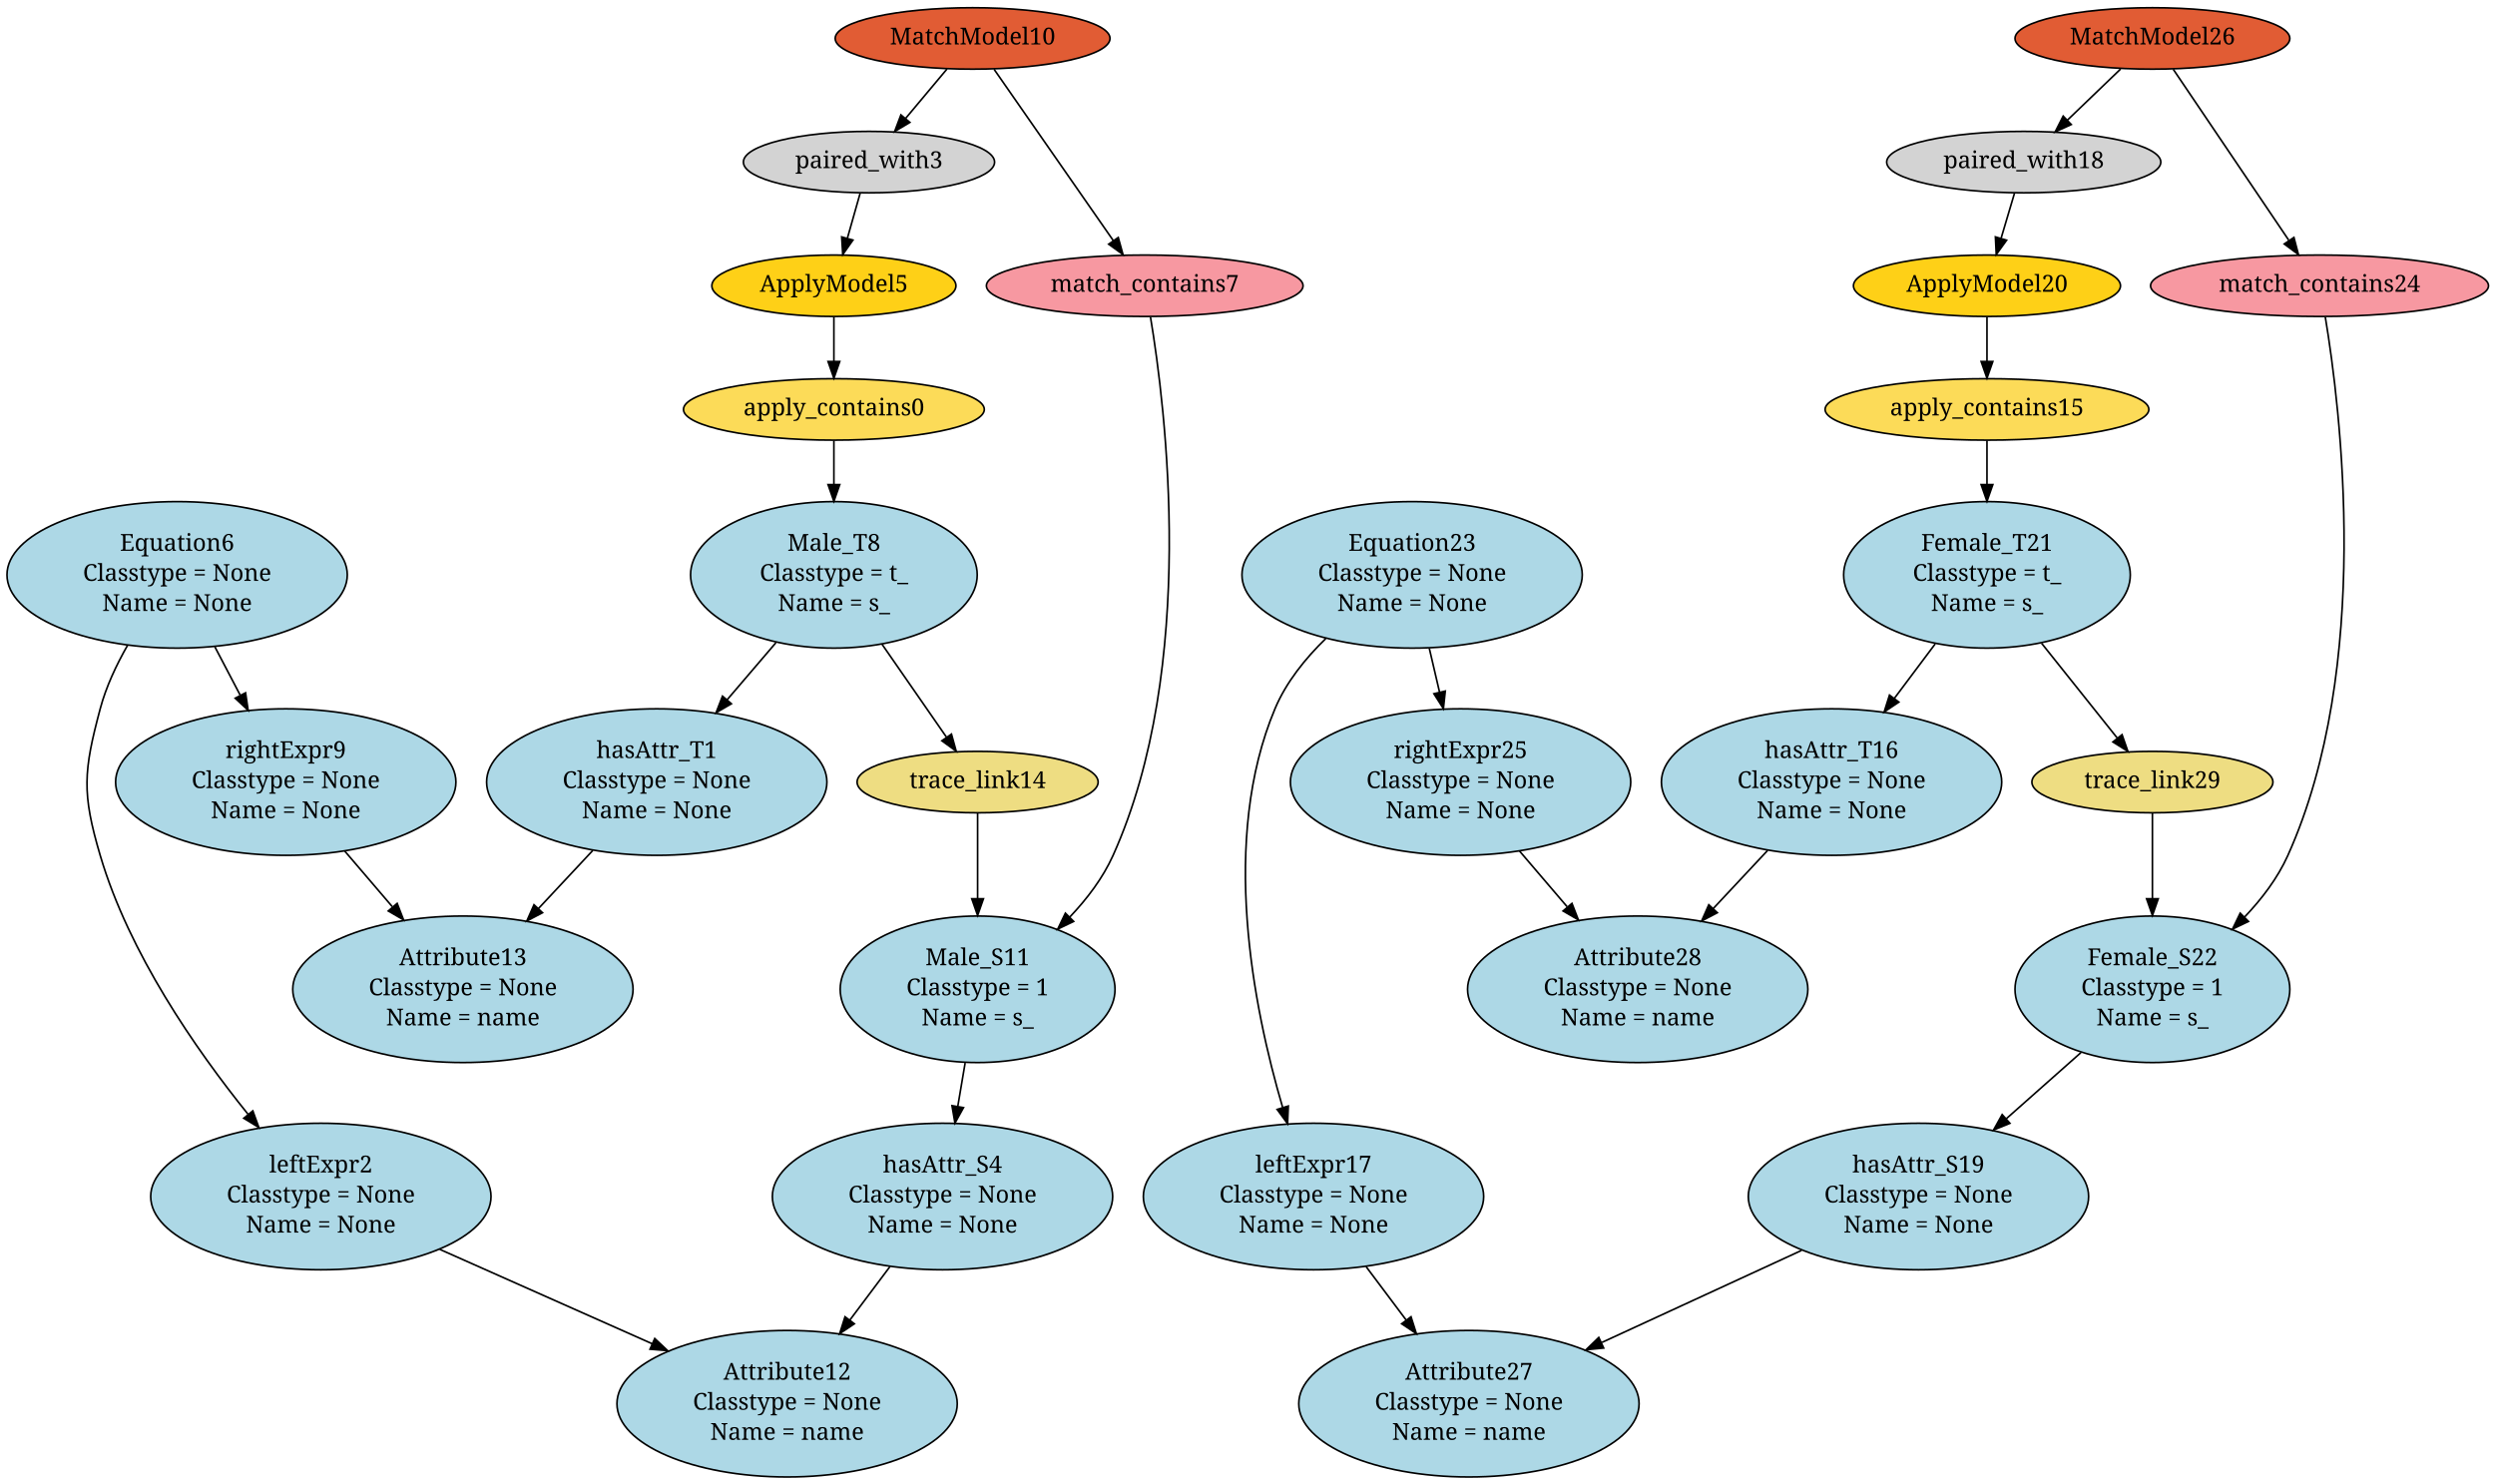
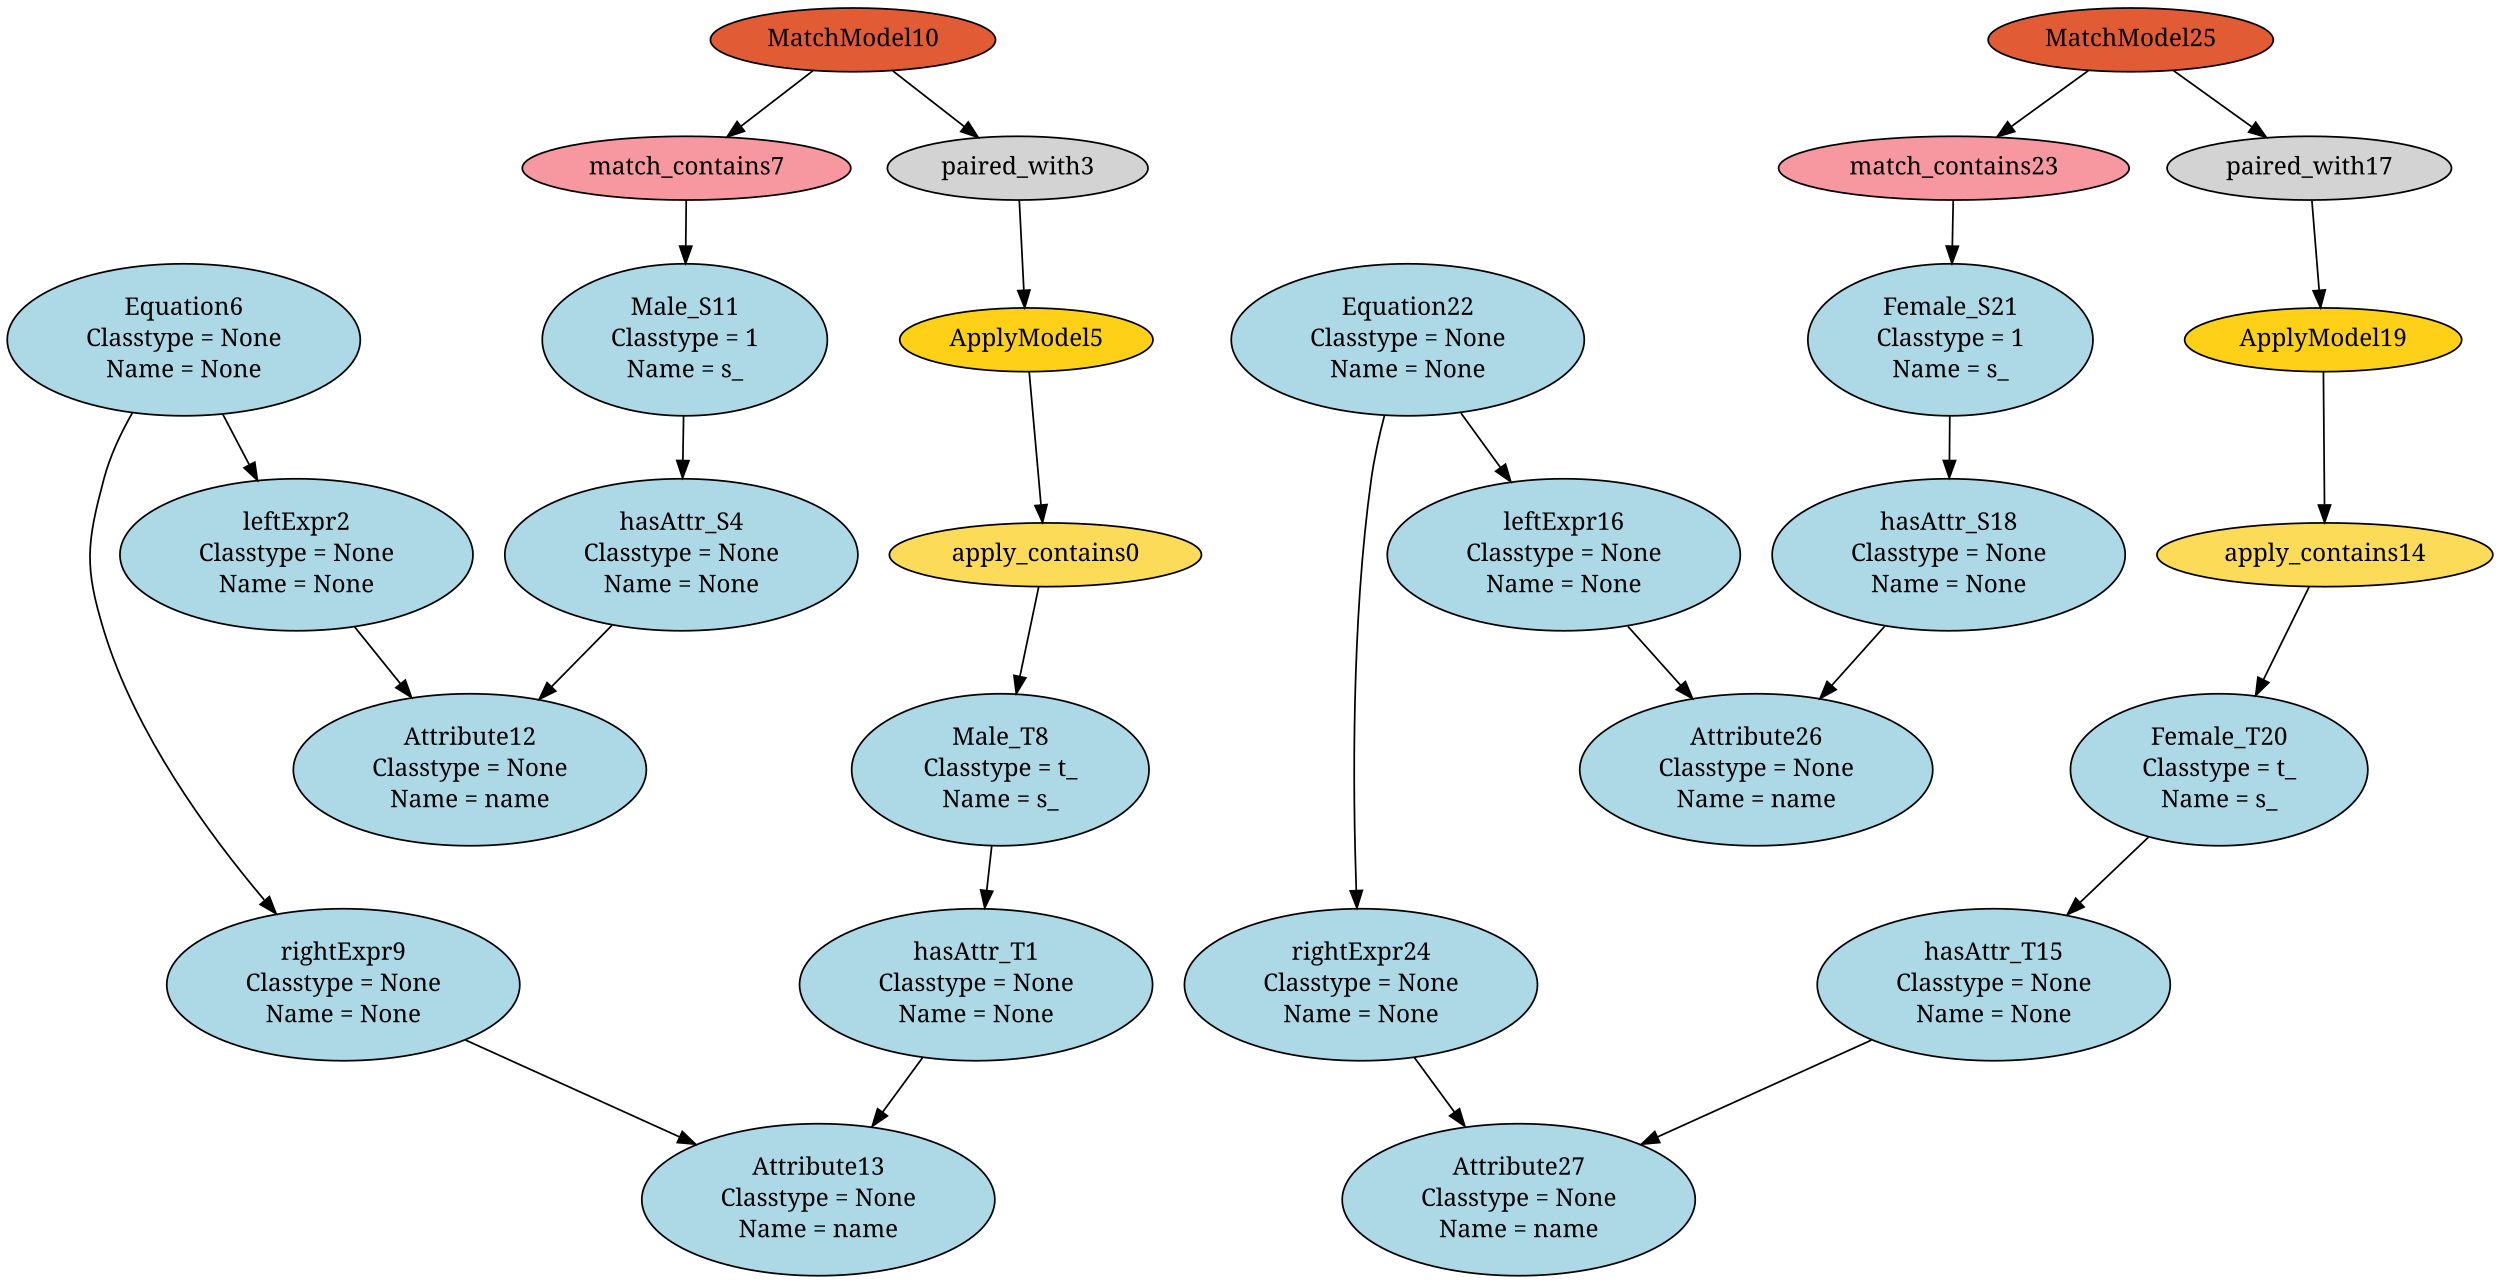
- <svg xmlns="http://www.w3.org/2000/svg" width="1493pt" height="888pt" viewBox="0.00 0.00 1493.00 888.00">
-   <g id="graph1" class="graph" transform="scale(1 1) rotate(0) translate(4 884)">
-     <polygon fill="white" stroke="white" points="-4,5 -4,-884 1490,-884 1490,5 -4,5" />
+ <svg xmlns="http://www.w3.org/2000/svg" width="1442pt" height="740pt" viewBox="0.00 0.00 1442.00 740.00">
+   <g id="graph1" class="graph" transform="scale(1 1) rotate(0) translate(4 736)">
+     <polygon fill="white" stroke="white" points="-4,5 -4,-736 1439,-736 1439,5 -4,5" />
    <g id="node1" class="node">
-       <ellipse fill="#fcdb58" stroke="black" cx="495" cy="-639" rx="90.01" ry="18.385" />
-       <text text-anchor="middle" x="495" y="-635.4" font-family="Times Roman,serif" font-size="14.00">apply_contains0</text>
+       <ellipse fill="#fcdb58" stroke="black" cx="599" cy="-416" rx="90.01" ry="18.385" />
+       <text text-anchor="middle" x="599" y="-412.4" font-family="Times Roman,serif" font-size="14.00">apply_contains0</text>
    </g>
    <g id="node9" class="node">
-       <ellipse fill="lightblue" stroke="black" cx="495" cy="-540" rx="85.768" ry="43.841" />
-       <text text-anchor="middle" x="495" y="-554.4" font-family="Times Roman,serif" font-size="14.00">Male_T8</text>
-       <text text-anchor="middle" x="495" y="-536.4" font-family="Times Roman,serif" font-size="14.00"> Classtype = t_</text>
-       <text text-anchor="middle" x="495" y="-518.4" font-family="Times Roman,serif" font-size="14.00"> Name = s_</text>
+       <ellipse fill="lightblue" stroke="black" cx="573" cy="-292" rx="85.768" ry="43.841" />
+       <text text-anchor="middle" x="573" y="-306.4" font-family="Times Roman,serif" font-size="14.00">Male_T8</text>
+       <text text-anchor="middle" x="573" y="-288.4" font-family="Times Roman,serif" font-size="14.00"> Classtype = t_</text>
+       <text text-anchor="middle" x="573" y="-270.4" font-family="Times Roman,serif" font-size="14.00"> Name = s_</text>
    </g>
    <g id="edge4" class="edge">
-       <path fill="none" stroke="black" d="M495,-620.379C495,-612.81 495,-603.638 495,-594.236" />
-       <polygon fill="black" stroke="black" points="498.5,-594.008 495,-584.008 491.5,-594.008 498.5,-594.008" />
+       <path fill="none" stroke="black" d="M595.108,-397.436C592.226,-383.691 588.144,-364.223 584.27,-345.75" />
+       <polygon fill="black" stroke="black" points="587.688,-344.994 582.21,-335.925 580.837,-346.43 587.688,-344.994" />
    </g>
    <g id="node2" class="node">
+       <ellipse fill="lightblue" stroke="black" cx="559" cy="-168" rx="101.823" ry="43.841" />
+       <text text-anchor="middle" x="559" y="-182.4" font-family="Times Roman,serif" font-size="14.00">hasAttr_T1</text>
+       <text text-anchor="middle" x="559" y="-164.4" font-family="Times Roman,serif" font-size="14.00"> Classtype = None</text>
+       <text text-anchor="middle" x="559" y="-146.4" font-family="Times Roman,serif" font-size="14.00"> Name = None</text>
+     </g>
+     <g id="node14" class="node">
+       <ellipse fill="lightblue" stroke="black" cx="468" cy="-44" rx="101.823" ry="43.841" />
+       <text text-anchor="middle" x="468" y="-58.4" font-family="Times Roman,serif" font-size="14.00">Attribute13</text>
+       <text text-anchor="middle" x="468" y="-40.4" font-family="Times Roman,serif" font-size="14.00"> Classtype = None</text>
+       <text text-anchor="middle" x="468" y="-22.4" font-family="Times Roman,serif" font-size="14.00"> Name = name</text>
+     </g>
+     <g id="edge8" class="edge">
+       <path fill="none" stroke="black" d="M528.192,-126.019C520.787,-115.929 512.8,-105.047 505.141,-94.61" />
+       <polygon fill="black" stroke="black" points="507.825,-92.351 499.086,-86.359 502.181,-96.492 507.825,-92.351" />
+     </g>
+     <g id="node3" class="node">
+       <ellipse fill="lightblue" stroke="black" cx="167" cy="-416" rx="101.823" ry="43.841" />
+       <text text-anchor="middle" x="167" y="-430.4" font-family="Times Roman,serif" font-size="14.00">leftExpr2</text>
+       <text text-anchor="middle" x="167" y="-412.4" font-family="Times Roman,serif" font-size="14.00"> Classtype = None</text>
+       <text text-anchor="middle" x="167" y="-394.4" font-family="Times Roman,serif" font-size="14.00"> Name = None</text>
+     </g>
+     <g id="node13" class="node">
+       <ellipse fill="lightblue" stroke="black" cx="267" cy="-292" rx="101.823" ry="43.841" />
+       <text text-anchor="middle" x="267" y="-306.4" font-family="Times Roman,serif" font-size="14.00">Attribute12</text>
+       <text text-anchor="middle" x="267" y="-288.4" font-family="Times Roman,serif" font-size="14.00"> Classtype = None</text>
+       <text text-anchor="middle" x="267" y="-270.4" font-family="Times Roman,serif" font-size="14.00"> Name = name</text>
+     </g>
+     <g id="edge12" class="edge">
+       <path fill="none" stroke="black" d="M200.577,-374.365C209.069,-363.834 218.273,-352.422 227.046,-341.543" />
+       <polygon fill="black" stroke="black" points="229.789,-343.718 233.342,-333.736 224.34,-339.323 229.789,-343.718" />
+     </g>
+     <g id="node4" class="node">
+       <ellipse fill="lightgray" stroke="black" cx="583" cy="-639" rx="75.159" ry="18.385" />
+       <text text-anchor="middle" x="583" y="-635.4" font-family="Times Roman,serif" font-size="14.00">paired_with3</text>
+     </g>
+     <g id="node6" class="node">
+       <ellipse fill="#fed017" stroke="black" cx="588" cy="-540" rx="73.039" ry="18.385" />
+       <text text-anchor="middle" x="588" y="-536.4" font-family="Times Roman,serif" font-size="14.00">ApplyModel5</text>
+     </g>
+     <g id="edge16" class="edge">
+       <path fill="none" stroke="black" d="M583.94,-620.379C584.674,-605.86 585.705,-585.439 586.545,-568.814" />
+       <polygon fill="black" stroke="black" points="590.055,-568.701 587.064,-558.538 583.064,-568.348 590.055,-568.701" />
+     </g>
+     <g id="node5" class="node">
      <ellipse fill="lightblue" stroke="black" cx="389" cy="-416" rx="101.823" ry="43.841" />
-       <text text-anchor="middle" x="389" y="-430.4" font-family="Times Roman,serif" font-size="14.00">hasAttr_T1</text>
+       <text text-anchor="middle" x="389" y="-430.4" font-family="Times Roman,serif" font-size="14.00">hasAttr_S4</text>
      <text text-anchor="middle" x="389" y="-412.4" font-family="Times Roman,serif" font-size="14.00"> Classtype = None</text>
      <text text-anchor="middle" x="389" y="-394.4" font-family="Times Roman,serif" font-size="14.00"> Name = None</text>
    </g>
-     <g id="node14" class="node">
-       <ellipse fill="lightblue" stroke="black" cx="273" cy="-292" rx="101.823" ry="43.841" />
-       <text text-anchor="middle" x="273" y="-306.4" font-family="Times Roman,serif" font-size="14.00">Attribute13</text>
-       <text text-anchor="middle" x="273" y="-288.4" font-family="Times Roman,serif" font-size="14.00"> Classtype = None</text>
-       <text text-anchor="middle" x="273" y="-270.4" font-family="Times Roman,serif" font-size="14.00"> Name = name</text>
-     </g>
-     <g id="edge8" class="edge">
-       <path fill="none" stroke="black" d="M350.696,-375.054C340.302,-363.943 328.951,-351.809 318.214,-340.332" />
-       <polygon fill="black" stroke="black" points="320.652,-337.815 311.264,-332.903 315.54,-342.597 320.652,-337.815" />
-     </g>
-     <g id="node3" class="node">
-       <ellipse fill="lightblue" stroke="black" cx="188" cy="-168" rx="101.823" ry="43.841" />
-       <text text-anchor="middle" x="188" y="-182.4" font-family="Times Roman,serif" font-size="14.00">leftExpr2</text>
-       <text text-anchor="middle" x="188" y="-164.4" font-family="Times Roman,serif" font-size="14.00"> Classtype = None</text>
-       <text text-anchor="middle" x="188" y="-146.4" font-family="Times Roman,serif" font-size="14.00"> Name = None</text>
-     </g>
-     <g id="node13" class="node">
-       <ellipse fill="lightblue" stroke="black" cx="467" cy="-44" rx="101.823" ry="43.841" />
-       <text text-anchor="middle" x="467" y="-58.4" font-family="Times Roman,serif" font-size="14.00">Attribute12</text>
-       <text text-anchor="middle" x="467" y="-40.4" font-family="Times Roman,serif" font-size="14.00"> Classtype = None</text>
-       <text text-anchor="middle" x="467" y="-22.4" font-family="Times Roman,serif" font-size="14.00"> Name = name</text>
-     </g>
-     <g id="edge12" class="edge">
-       <path fill="none" stroke="black" d="M259.125,-136.389C297.918,-119.147 346.083,-97.741 386.28,-79.876" />
-       <polygon fill="black" stroke="black" points="387.803,-83.029 395.52,-75.769 384.96,-76.632 387.803,-83.029" />
-     </g>
-     <g id="node4" class="node">
-       <ellipse fill="lightgray" stroke="black" cx="516" cy="-787" rx="75.159" ry="18.385" />
-       <text text-anchor="middle" x="516" y="-783.4" font-family="Times Roman,serif" font-size="14.00">paired_with3</text>
-     </g>
-     <g id="node6" class="node">
-       <ellipse fill="#fed017" stroke="black" cx="495" cy="-713" rx="73.039" ry="18.385" />
-       <text text-anchor="middle" x="495" y="-709.4" font-family="Times Roman,serif" font-size="14.00">ApplyModel5</text>
-     </g>
-     <g id="edge16" class="edge">
-       <path fill="none" stroke="black" d="M510.701,-768.327C508.388,-760.176 505.624,-750.438 503.065,-741.42" />
-       <polygon fill="black" stroke="black" points="506.395,-740.332 500.297,-731.667 499.661,-742.243 506.395,-740.332" />
-     </g>
-     <g id="node5" class="node">
-       <ellipse fill="lightblue" stroke="black" cx="560" cy="-168" rx="101.823" ry="43.841" />
-       <text text-anchor="middle" x="560" y="-182.4" font-family="Times Roman,serif" font-size="14.00">hasAttr_S4</text>
-       <text text-anchor="middle" x="560" y="-164.4" font-family="Times Roman,serif" font-size="14.00"> Classtype = None</text>
-       <text text-anchor="middle" x="560" y="-146.4" font-family="Times Roman,serif" font-size="14.00"> Name = None</text>
-     </g>
    <g id="edge20" class="edge">
-       <path fill="none" stroke="black" d="M528.514,-126.019C520.788,-115.717 512.442,-104.589 504.465,-93.953" />
-       <polygon fill="black" stroke="black" points="507.253,-91.838 498.453,-85.938 501.653,-96.037 507.253,-91.838" />
+       <path fill="none" stroke="black" d="M349.053,-375.398C337.888,-364.05 325.651,-351.613 314.114,-339.887" />
+       <polygon fill="black" stroke="black" points="316.545,-337.367 307.037,-332.693 311.556,-342.276 316.545,-337.367" />
    </g>
    <g id="edge2" class="edge">
-       <path fill="none" stroke="black" d="M495,-694.327C495,-686.264 495,-676.648 495,-667.711" />
-       <polygon fill="black" stroke="black" points="498.5,-667.667 495,-657.667 491.5,-667.667 498.5,-667.667" />
+       <path fill="none" stroke="black" d="M589.647,-521.436C591.445,-501.164 594.348,-468.442 596.443,-444.824" />
+       <polygon fill="black" stroke="black" points="599.945,-444.961 597.342,-434.691 592.972,-444.343 599.945,-444.961" />
    </g>
    <g id="node7" class="node">
      <ellipse fill="lightblue" stroke="black" cx="102" cy="-540" rx="101.823" ry="43.841" />
      <text text-anchor="middle" x="102" y="-554.4" font-family="Times Roman,serif" font-size="14.00">Equation6</text>
      <text text-anchor="middle" x="102" y="-536.4" font-family="Times Roman,serif" font-size="14.00"> Classtype = None</text>
      <text text-anchor="middle" x="102" y="-518.4" font-family="Times Roman,serif" font-size="14.00"> Name = None</text>
    </g>
    <g id="edge10" class="edge">
-       <path fill="none" stroke="black" d="M72.309,-497.796C65.618,-486.085 59.472,-473.002 56,-460 45.911,-422.213 44.923,-409.51 56,-372 73.233,-313.645 112.952,-256.286 144.347,-217.327" />
-       <polygon fill="black" stroke="black" points="147.29,-219.257 150.908,-209.299 141.87,-214.827 147.29,-219.257" />
-     </g>
-     <g id="node10" class="node">
-       <ellipse fill="lightblue" stroke="black" cx="167" cy="-416" rx="101.823" ry="43.841" />
-       <text text-anchor="middle" x="167" y="-430.4" font-family="Times Roman,serif" font-size="14.00">rightExpr9</text>
-       <text text-anchor="middle" x="167" y="-412.4" font-family="Times Roman,serif" font-size="14.00"> Classtype = None</text>
-       <text text-anchor="middle" x="167" y="-394.4" font-family="Times Roman,serif" font-size="14.00"> Name = None</text>
-     </g>
-     <g id="edge22" class="edge">
      <path fill="none" stroke="black" d="M124.551,-496.979C129.442,-487.649 134.665,-477.685 139.716,-468.05" />
      <polygon fill="black" stroke="black" points="142.946,-469.427 144.488,-458.945 136.746,-466.177 142.946,-469.427" />
    </g>
+     <g id="node10" class="node">
+       <ellipse fill="lightblue" stroke="black" cx="194" cy="-168" rx="101.823" ry="43.841" />
+       <text text-anchor="middle" x="194" y="-182.4" font-family="Times Roman,serif" font-size="14.00">rightExpr9</text>
+       <text text-anchor="middle" x="194" y="-164.4" font-family="Times Roman,serif" font-size="14.00"> Classtype = None</text>
+       <text text-anchor="middle" x="194" y="-146.4" font-family="Times Roman,serif" font-size="14.00"> Name = None</text>
+     </g>
+     <g id="edge22" class="edge">
+       <path fill="none" stroke="black" d="M72.309,-497.796C65.618,-486.085 59.472,-473.002 56,-460 45.911,-422.213 44.54,-409.394 56,-372 74.072,-313.031 115.589,-255.751 148.394,-216.976" />
+       <polygon fill="black" stroke="black" points="151.393,-218.857 155.251,-208.989 146.081,-214.297 151.393,-218.857" />
+     </g>
    <g id="node8" class="node">
-       <ellipse fill="#f798a1" stroke="black" cx="681" cy="-713" rx="94.752" ry="18.385" />
-       <text text-anchor="middle" x="681" y="-709.4" font-family="Times Roman,serif" font-size="14.00">match_contains7</text>
+       <ellipse fill="#f798a1" stroke="black" cx="392" cy="-639" rx="94.752" ry="18.385" />
+       <text text-anchor="middle" x="392" y="-635.4" font-family="Times Roman,serif" font-size="14.00">match_contains7</text>
    </g>
    <g id="node12" class="node">
-       <ellipse fill="lightblue" stroke="black" cx="581" cy="-292" rx="82.23" ry="43.841" />
-       <text text-anchor="middle" x="581" y="-306.4" font-family="Times Roman,serif" font-size="14.00">Male_S11</text>
-       <text text-anchor="middle" x="581" y="-288.4" font-family="Times Roman,serif" font-size="14.00"> Classtype = 1</text>
-       <text text-anchor="middle" x="581" y="-270.4" font-family="Times Roman,serif" font-size="14.00"> Name = s_</text>
+       <ellipse fill="lightblue" stroke="black" cx="391" cy="-540" rx="82.23" ry="43.841" />
+       <text text-anchor="middle" x="391" y="-554.4" font-family="Times Roman,serif" font-size="14.00">Male_S11</text>
+       <text text-anchor="middle" x="391" y="-536.4" font-family="Times Roman,serif" font-size="14.00"> Classtype = 1</text>
+       <text text-anchor="middle" x="391" y="-518.4" font-family="Times Roman,serif" font-size="14.00"> Name = s_</text>
    </g>
    <g id="edge26" class="edge">
-       <path fill="none" stroke="black" d="M684.465,-694.162C693.369,-640.764 712.942,-484.968 662,-372 655.927,-358.532 646.494,-346.108 636.182,-335.267" />
-       <polygon fill="black" stroke="black" points="638.479,-332.615 628.932,-328.021 633.531,-337.566 638.479,-332.615" />
+       <path fill="none" stroke="black" d="M391.812,-620.379C391.735,-612.81 391.643,-603.638 391.548,-594.236" />
+       <polygon fill="black" stroke="black" points="395.045,-593.972 391.445,-584.008 388.046,-594.043 395.045,-593.972" />
    </g>
    <g id="edge6" class="edge">
-       <path fill="none" stroke="black" d="M460.292,-499.398C450.971,-488.494 440.789,-476.584 431.114,-465.265" />
-       <polygon fill="black" stroke="black" points="433.671,-462.87 424.513,-457.543 428.35,-467.419 433.671,-462.87" />
+       <path fill="none" stroke="black" d="M568.025,-247.933C567.097,-239.718 566.118,-231.043 565.16,-222.557" />
+       <polygon fill="black" stroke="black" points="568.606,-221.887 564.006,-212.343 561.651,-222.672 568.606,-221.887" />
+     </g>
+     <g id="edge28" class="edge">
+       <path fill="none" stroke="black" d="M264.562,-136.067C302.288,-118.994 348.883,-97.907 387.957,-80.224" />
+       <polygon fill="black" stroke="black" points="389.534,-83.352 397.202,-76.04 386.648,-76.975 389.534,-83.352" />
+     </g>
+     <g id="node11" class="node">
+       <ellipse fill="#e15c34" stroke="black" cx="488" cy="-713" rx="82.23" ry="18.385" />
+       <text text-anchor="middle" x="488" y="-709.4" font-family="Times Roman,serif" font-size="14.00">MatchModel10</text>
+     </g>
+     <g id="edge14" class="edge">
+       <path fill="none" stroke="black" d="M510.997,-695.087C523.366,-685.452 538.788,-673.439 552.182,-663.005" />
+       <polygon fill="black" stroke="black" points="554.477,-665.655 560.215,-656.748 550.175,-660.132 554.477,-665.655" />
+     </g>
+     <g id="edge24" class="edge">
+       <path fill="none" stroke="black" d="M464.761,-695.087C452.354,-685.523 436.907,-673.615 423.441,-663.236" />
+       <polygon fill="black" stroke="black" points="425.415,-660.338 415.358,-657.005 421.141,-665.882 425.415,-660.338" />
+     </g>
+     <g id="edge18" class="edge">
+       <path fill="none" stroke="black" d="M390.289,-495.933C390.157,-487.718 390.017,-479.043 389.88,-470.557" />
+       <polygon fill="black" stroke="black" points="393.376,-470.285 389.715,-460.343 386.377,-470.398 393.376,-470.285" />
    </g>
    <g id="node15" class="node">
-       <ellipse fill="#eedd82" stroke="black" cx="581" cy="-416" rx="72.125" ry="18.385" />
-       <text text-anchor="middle" x="581" y="-412.4" font-family="Times Roman,serif" font-size="14.00">trace_link14</text>
+       <ellipse fill="#fcdb58" stroke="black" cx="1337" cy="-416" rx="96.874" ry="18.385" />
+       <text text-anchor="middle" x="1337" y="-412.4" font-family="Times Roman,serif" font-size="14.00">apply_contains14</text>
+     </g>
+     <g id="node21" class="node">
+       <ellipse fill="lightblue" stroke="black" cx="1276" cy="-292" rx="85.768" ry="43.841" />
+       <text text-anchor="middle" x="1276" y="-306.4" font-family="Times Roman,serif" font-size="14.00">Female_T20</text>
+       <text text-anchor="middle" x="1276" y="-288.4" font-family="Times Roman,serif" font-size="14.00"> Classtype = t_</text>
+       <text text-anchor="middle" x="1276" y="-270.4" font-family="Times Roman,serif" font-size="14.00"> Name = s_</text>
    </g>
    <g id="edge32" class="edge">
-       <path fill="none" stroke="black" d="M523.876,-498.365C536.557,-480.081 551.082,-459.138 562.311,-442.946" />
-       <polygon fill="black" stroke="black" points="565.356,-444.698 568.179,-434.487 559.604,-440.709 565.356,-444.698" />
-     </g>
-     <g id="edge28" class="edge">
-       <path fill="none" stroke="black" d="M202.296,-374.71C211.407,-364.052 221.307,-352.471 230.734,-341.444" />
-       <polygon fill="black" stroke="black" points="233.659,-343.408 237.496,-333.533 228.338,-338.86 233.659,-343.408" />
-     </g>
-     <g id="node11" class="node">
-       <ellipse fill="#e15c34" stroke="black" cx="578" cy="-861" rx="82.23" ry="18.385" />
-       <text text-anchor="middle" x="578" y="-857.4" font-family="Times Roman,serif" font-size="14.00">MatchModel10</text>
-     </g>
-     <g id="edge14" class="edge">
-       <path fill="none" stroke="black" d="M562.674,-842.708C555.222,-833.814 546.13,-822.962 537.957,-813.207" />
-       <polygon fill="black" stroke="black" points="540.469,-810.756 531.364,-805.338 535.104,-815.251 540.469,-810.756" />
-     </g>
-     <g id="edge24" class="edge">
-       <path fill="none" stroke="black" d="M590.837,-842.555C608.801,-816.742 641.556,-769.677 662.251,-739.94" />
-       <polygon fill="black" stroke="black" points="665.162,-741.885 668.001,-731.678 659.416,-737.886 665.162,-741.885" />
-     </g>
-     <g id="edge18" class="edge">
-       <path fill="none" stroke="black" d="M573.537,-247.933C572.114,-239.527 570.609,-230.641 569.14,-221.967" />
-       <polygon fill="black" stroke="black" points="572.56,-221.2 567.439,-211.925 565.658,-222.369 572.56,-221.2" />
+       <path fill="none" stroke="black" d="M1327.87,-397.436C1320.9,-383.269 1310.94,-363.022 1301.61,-344.05" />
+       <polygon fill="black" stroke="black" points="1304.64,-342.3 1297.09,-334.872 1298.36,-345.39 1304.64,-342.3" />
+     </g>
+     <g id="node16" class="node">
+       <ellipse fill="lightblue" stroke="black" cx="1146" cy="-168" rx="101.823" ry="43.841" />
+       <text text-anchor="middle" x="1146" y="-182.4" font-family="Times Roman,serif" font-size="14.00">hasAttr_T15</text>
+       <text text-anchor="middle" x="1146" y="-164.4" font-family="Times Roman,serif" font-size="14.00"> Classtype = None</text>
+       <text text-anchor="middle" x="1146" y="-146.4" font-family="Times Roman,serif" font-size="14.00"> Name = None</text>
+     </g>
+     <g id="node28" class="node">
+       <ellipse fill="lightblue" stroke="black" cx="872" cy="-44" rx="101.823" ry="43.841" />
+       <text text-anchor="middle" x="872" y="-58.4" font-family="Times Roman,serif" font-size="14.00">Attribute27</text>
+       <text text-anchor="middle" x="872" y="-40.4" font-family="Times Roman,serif" font-size="14.00"> Classtype = None</text>
+       <text text-anchor="middle" x="872" y="-22.4" font-family="Times Roman,serif" font-size="14.00"> Name = name</text>
+     </g>
+     <g id="edge36" class="edge">
+       <path fill="none" stroke="black" d="M1075.44,-136.067C1037.71,-118.994 991.117,-97.907 952.043,-80.224" />
+       <polygon fill="black" stroke="black" points="953.352,-76.975 942.798,-76.04 950.466,-83.352 953.352,-76.975" />
+     </g>
+     <g id="node17" class="node">
+       <ellipse fill="lightblue" stroke="black" cx="898" cy="-416" rx="101.823" ry="43.841" />
+       <text text-anchor="middle" x="898" y="-430.4" font-family="Times Roman,serif" font-size="14.00">leftExpr16</text>
+       <text text-anchor="middle" x="898" y="-412.4" font-family="Times Roman,serif" font-size="14.00"> Classtype = None</text>
+       <text text-anchor="middle" x="898" y="-394.4" font-family="Times Roman,serif" font-size="14.00"> Name = None</text>
+     </g>
+     <g id="node27" class="node">
+       <ellipse fill="lightblue" stroke="black" cx="1009" cy="-292" rx="101.823" ry="43.841" />
+       <text text-anchor="middle" x="1009" y="-306.4" font-family="Times Roman,serif" font-size="14.00">Attribute26</text>
+       <text text-anchor="middle" x="1009" y="-288.4" font-family="Times Roman,serif" font-size="14.00"> Classtype = None</text>
+       <text text-anchor="middle" x="1009" y="-270.4" font-family="Times Roman,serif" font-size="14.00"> Name = name</text>
+     </g>
+     <g id="edge40" class="edge">
+       <path fill="none" stroke="black" d="M934.961,-374.71C944.697,-363.834 955.293,-351.997 965.345,-340.768" />
+       <polygon fill="black" stroke="black" points="968.138,-342.895 972.2,-333.11 962.922,-338.226 968.138,-342.895" />
+     </g>
+     <g id="node18" class="node">
+       <ellipse fill="lightgray" stroke="black" cx="1328" cy="-639" rx="82.024" ry="18.385" />
+       <text text-anchor="middle" x="1328" y="-635.4" font-family="Times Roman,serif" font-size="14.00">paired_with17</text>
+     </g>
+     <g id="node20" class="node">
+       <ellipse fill="#fed017" stroke="black" cx="1336" cy="-540" rx="79.903" ry="18.385" />
+       <text text-anchor="middle" x="1336" y="-536.4" font-family="Times Roman,serif" font-size="14.00">ApplyModel19</text>
+     </g>
+     <g id="edge44" class="edge">
+       <path fill="none" stroke="black" d="M1329.5,-620.379C1330.68,-605.86 1332.33,-585.439 1333.67,-568.814" />
+       <polygon fill="black" stroke="black" points="1337.19,-568.787 1334.5,-558.538 1330.21,-568.223 1337.19,-568.787" />
+     </g>
+     <g id="node19" class="node">
+       <ellipse fill="lightblue" stroke="black" cx="1120" cy="-416" rx="101.823" ry="43.841" />
+       <text text-anchor="middle" x="1120" y="-430.4" font-family="Times Roman,serif" font-size="14.00">hasAttr_S18</text>
+       <text text-anchor="middle" x="1120" y="-412.4" font-family="Times Roman,serif" font-size="14.00"> Classtype = None</text>
+       <text text-anchor="middle" x="1120" y="-394.4" font-family="Times Roman,serif" font-size="14.00"> Name = None</text>
+     </g>
+     <g id="edge48" class="edge">
+       <path fill="none" stroke="black" d="M1083.04,-374.71C1073.3,-363.834 1062.71,-351.997 1052.65,-340.768" />
+       <polygon fill="black" stroke="black" points="1055.08,-338.226 1045.8,-333.11 1049.86,-342.895 1055.08,-338.226" />
    </g>
    <g id="edge30" class="edge">
-       <path fill="none" stroke="black" d="M581,-397.436C581,-383.812 581,-364.564 581,-346.235" />
-       <polygon fill="black" stroke="black" points="584.5,-346.189 581,-336.189 577.5,-346.189 584.5,-346.189" />
-     </g>
-     <g id="node16" class="node">
-       <ellipse fill="#fcdb58" stroke="black" cx="1185" cy="-639" rx="96.874" ry="18.385" />
-       <text text-anchor="middle" x="1185" y="-635.4" font-family="Times Roman,serif" font-size="14.00">apply_contains15</text>
+       <path fill="none" stroke="black" d="M1336.15,-521.436C1336.31,-501.164 1336.58,-468.442 1336.77,-444.824" />
+       <polygon fill="black" stroke="black" points="1340.27,-444.719 1336.85,-434.691 1333.27,-444.662 1340.27,-444.719" />
+     </g>
+     <g id="edge34" class="edge">
+       <path fill="none" stroke="black" d="M1235.22,-253.106C1222.77,-241.231 1208.94,-228.037 1195.96,-215.651" />
+       <polygon fill="black" stroke="black" points="1198.08,-212.838 1188.43,-208.468 1193.25,-217.903 1198.08,-212.838" />
    </g>
    <g id="node22" class="node">
-       <ellipse fill="lightblue" stroke="black" cx="1185" cy="-540" rx="85.768" ry="43.841" />
-       <text text-anchor="middle" x="1185" y="-554.4" font-family="Times Roman,serif" font-size="14.00">Female_T21</text>
-       <text text-anchor="middle" x="1185" y="-536.4" font-family="Times Roman,serif" font-size="14.00"> Classtype = t_</text>
-       <text text-anchor="middle" x="1185" y="-518.4" font-family="Times Roman,serif" font-size="14.00"> Name = s_</text>
-     </g>
-     <g id="edge36" class="edge">
-       <path fill="none" stroke="black" d="M1185,-620.379C1185,-612.81 1185,-603.638 1185,-594.236" />
-       <polygon fill="black" stroke="black" points="1188.5,-594.008 1185,-584.008 1181.5,-594.008 1188.5,-594.008" />
-     </g>
-     <g id="node17" class="node">
-       <ellipse fill="lightblue" stroke="black" cx="1092" cy="-416" rx="101.823" ry="43.841" />
-       <text text-anchor="middle" x="1092" y="-430.4" font-family="Times Roman,serif" font-size="14.00">hasAttr_T16</text>
-       <text text-anchor="middle" x="1092" y="-412.4" font-family="Times Roman,serif" font-size="14.00"> Classtype = None</text>
-       <text text-anchor="middle" x="1092" y="-394.4" font-family="Times Roman,serif" font-size="14.00"> Name = None</text>
-     </g>
-     <g id="node29" class="node">
-       <ellipse fill="lightblue" stroke="black" cx="976" cy="-292" rx="101.823" ry="43.841" />
-       <text text-anchor="middle" x="976" y="-306.4" font-family="Times Roman,serif" font-size="14.00">Attribute28</text>
-       <text text-anchor="middle" x="976" y="-288.4" font-family="Times Roman,serif" font-size="14.00"> Classtype = None</text>
-       <text text-anchor="middle" x="976" y="-270.4" font-family="Times Roman,serif" font-size="14.00"> Name = name</text>
-     </g>
-     <g id="edge40" class="edge">
-       <path fill="none" stroke="black" d="M1053.7,-375.054C1043.3,-363.943 1031.95,-351.809 1021.21,-340.332" />
-       <polygon fill="black" stroke="black" points="1023.65,-337.815 1014.26,-332.903 1018.54,-342.597 1023.65,-337.815" />
-     </g>
-     <g id="node18" class="node">
-       <ellipse fill="lightblue" stroke="black" cx="782" cy="-168" rx="101.823" ry="43.841" />
-       <text text-anchor="middle" x="782" y="-182.4" font-family="Times Roman,serif" font-size="14.00">leftExpr17</text>
-       <text text-anchor="middle" x="782" y="-164.4" font-family="Times Roman,serif" font-size="14.00"> Classtype = None</text>
-       <text text-anchor="middle" x="782" y="-146.4" font-family="Times Roman,serif" font-size="14.00"> Name = None</text>
-     </g>
-     <g id="node28" class="node">
-       <ellipse fill="lightblue" stroke="black" cx="875" cy="-44" rx="101.823" ry="43.841" />
-       <text text-anchor="middle" x="875" y="-58.4" font-family="Times Roman,serif" font-size="14.00">Attribute27</text>
-       <text text-anchor="middle" x="875" y="-40.4" font-family="Times Roman,serif" font-size="14.00"> Classtype = None</text>
-       <text text-anchor="middle" x="875" y="-22.4" font-family="Times Roman,serif" font-size="14.00"> Name = name</text>
-     </g>
-     <g id="edge44" class="edge">
-       <path fill="none" stroke="black" d="M813.486,-126.019C821.212,-115.717 829.558,-104.589 837.535,-93.953" />
-       <polygon fill="black" stroke="black" points="840.347,-96.037 843.547,-85.938 834.747,-91.838 840.347,-96.037" />
-     </g>
-     <g id="node19" class="node">
-       <ellipse fill="lightgray" stroke="black" cx="1207" cy="-787" rx="82.024" ry="18.385" />
-       <text text-anchor="middle" x="1207" y="-783.4" font-family="Times Roman,serif" font-size="14.00">paired_with18</text>
-     </g>
-     <g id="node21" class="node">
-       <ellipse fill="#fed017" stroke="black" cx="1185" cy="-713" rx="79.903" ry="18.385" />
-       <text text-anchor="middle" x="1185" y="-709.4" font-family="Times Roman,serif" font-size="14.00">ApplyModel20</text>
-     </g>
-     <g id="edge48" class="edge">
-       <path fill="none" stroke="black" d="M1201.45,-768.327C1199.03,-760.176 1196.13,-750.438 1193.45,-741.42" />
-       <polygon fill="black" stroke="black" points="1196.75,-740.255 1190.55,-731.667 1190.04,-742.25 1196.75,-740.255" />
-     </g>
-     <g id="node20" class="node">
-       <ellipse fill="lightblue" stroke="black" cx="1144" cy="-168" rx="101.823" ry="43.841" />
-       <text text-anchor="middle" x="1144" y="-182.4" font-family="Times Roman,serif" font-size="14.00">hasAttr_S19</text>
-       <text text-anchor="middle" x="1144" y="-164.4" font-family="Times Roman,serif" font-size="14.00"> Classtype = None</text>
-       <text text-anchor="middle" x="1144" y="-146.4" font-family="Times Roman,serif" font-size="14.00"> Name = None</text>
+       <ellipse fill="lightblue" stroke="black" cx="1121" cy="-540" rx="82.23" ry="43.841" />
+       <text text-anchor="middle" x="1121" y="-554.4" font-family="Times Roman,serif" font-size="14.00">Female_S21</text>
+       <text text-anchor="middle" x="1121" y="-536.4" font-family="Times Roman,serif" font-size="14.00"> Classtype = 1</text>
+       <text text-anchor="middle" x="1121" y="-518.4" font-family="Times Roman,serif" font-size="14.00"> Name = s_</text>
+     </g>
+     <g id="edge46" class="edge">
+       <path fill="none" stroke="black" d="M1120.64,-495.933C1120.58,-487.718 1120.51,-479.043 1120.44,-470.557" />
+       <polygon fill="black" stroke="black" points="1123.94,-470.314 1120.36,-460.343 1116.94,-470.371 1123.94,-470.314" />
+     </g>
+     <g id="node23" class="node">
+       <ellipse fill="lightblue" stroke="black" cx="808" cy="-540" rx="101.823" ry="43.841" />
+       <text text-anchor="middle" x="808" y="-554.4" font-family="Times Roman,serif" font-size="14.00">Equation22</text>
+       <text text-anchor="middle" x="808" y="-536.4" font-family="Times Roman,serif" font-size="14.00"> Classtype = None</text>
+       <text text-anchor="middle" x="808" y="-518.4" font-family="Times Roman,serif" font-size="14.00"> Name = None</text>
+     </g>
+     <g id="edge38" class="edge">
+       <path fill="none" stroke="black" d="M838.721,-497.673C846.034,-487.597 853.908,-476.749 861.454,-466.353" />
+       <polygon fill="black" stroke="black" points="864.376,-468.285 867.417,-458.136 858.711,-464.173 864.376,-468.285" />
+     </g>
+     <g id="node25" class="node">
+       <ellipse fill="lightblue" stroke="black" cx="781" cy="-168" rx="101.823" ry="43.841" />
+       <text text-anchor="middle" x="781" y="-182.4" font-family="Times Roman,serif" font-size="14.00">rightExpr24</text>
+       <text text-anchor="middle" x="781" y="-164.4" font-family="Times Roman,serif" font-size="14.00"> Classtype = None</text>
+       <text text-anchor="middle" x="781" y="-146.4" font-family="Times Roman,serif" font-size="14.00"> Name = None</text>
    </g>
    <g id="edge52" class="edge">
-       <path fill="none" stroke="black" d="M1074.03,-135.744C1037.43,-118.875 992.484,-98.156 954.569,-80.679" />
-       <polygon fill="black" stroke="black" points="955.638,-77.317 945.091,-76.309 952.707,-83.674 955.638,-77.317" />
-     </g>
-     <g id="edge34" class="edge">
-       <path fill="none" stroke="black" d="M1185,-694.327C1185,-686.264 1185,-676.648 1185,-667.711" />
-       <polygon fill="black" stroke="black" points="1188.5,-667.667 1185,-657.667 1181.5,-667.667 1188.5,-667.667" />
-     </g>
-     <g id="edge38" class="edge">
-       <path fill="none" stroke="black" d="M1154.03,-498.71C1146.2,-488.267 1137.7,-476.94 1129.59,-466.114" />
-       <polygon fill="black" stroke="black" points="1132.27,-463.856 1123.47,-457.956 1126.67,-468.056 1132.27,-463.856" />
-     </g>
-     <g id="node30" class="node">
-       <ellipse fill="#eedd82" stroke="black" cx="1284" cy="-416" rx="72.125" ry="18.385" />
-       <text text-anchor="middle" x="1284" y="-412.4" font-family="Times Roman,serif" font-size="14.00">trace_link29</text>
-     </g>
-     <g id="edge64" class="edge">
-       <path fill="none" stroke="black" d="M1217.69,-499.054C1232.56,-480.432 1249.72,-458.934 1262.86,-442.476" />
-       <polygon fill="black" stroke="black" points="1265.83,-444.369 1269.33,-434.371 1260.36,-440.002 1265.83,-444.369" />
-     </g>
-     <g id="node23" class="node">
-       <ellipse fill="lightblue" stroke="black" cx="1284" cy="-292" rx="82.23" ry="43.841" />
-       <text text-anchor="middle" x="1284" y="-306.4" font-family="Times Roman,serif" font-size="14.00">Female_S22</text>
-       <text text-anchor="middle" x="1284" y="-288.4" font-family="Times Roman,serif" font-size="14.00"> Classtype = 1</text>
-       <text text-anchor="middle" x="1284" y="-270.4" font-family="Times Roman,serif" font-size="14.00"> Name = s_</text>
+       <path fill="none" stroke="black" d="M794.556,-496.366C791.501,-484.666 788.667,-471.946 787,-460 775.532,-377.806 776.276,-281.353 778.303,-222.473" />
+       <polygon fill="black" stroke="black" points="781.808,-222.407 778.68,-212.285 774.813,-222.148 781.808,-222.407" />
+     </g>
+     <g id="node24" class="node">
+       <ellipse fill="#f798a1" stroke="black" cx="1123" cy="-639" rx="101.116" ry="18.385" />
+       <text text-anchor="middle" x="1123" y="-635.4" font-family="Times Roman,serif" font-size="14.00">match_contains23</text>
    </g>
    <g id="edge50" class="edge">
-       <path fill="none" stroke="black" d="M1241.23,-254.122C1227.13,-241.628 1211.27,-227.586 1196.53,-214.523" />
-       <polygon fill="black" stroke="black" points="1198.74,-211.804 1188.93,-207.794 1194.09,-217.045 1198.74,-211.804" />
-     </g>
-     <g id="node24" class="node">
-       <ellipse fill="lightblue" stroke="black" cx="841" cy="-540" rx="101.823" ry="43.841" />
-       <text text-anchor="middle" x="841" y="-554.4" font-family="Times Roman,serif" font-size="14.00">Equation23</text>
-       <text text-anchor="middle" x="841" y="-536.4" font-family="Times Roman,serif" font-size="14.00"> Classtype = None</text>
-       <text text-anchor="middle" x="841" y="-518.4" font-family="Times Roman,serif" font-size="14.00"> Name = None</text>
+       <path fill="none" stroke="black" d="M1122.62,-620.379C1122.47,-612.81 1122.29,-603.638 1122.1,-594.236" />
+       <polygon fill="black" stroke="black" points="1125.59,-593.936 1121.89,-584.008 1118.59,-594.077 1125.59,-593.936" />
+     </g>
+     <g id="edge56" class="edge">
+       <path fill="none" stroke="black" d="M811.808,-126.019C819.213,-115.929 827.2,-105.047 834.859,-94.61" />
+       <polygon fill="black" stroke="black" points="837.819,-96.492 840.914,-86.359 832.175,-92.351 837.819,-96.492" />
+     </g>
+     <g id="node26" class="node">
+       <ellipse fill="#e15c34" stroke="black" cx="1225" cy="-713" rx="82.23" ry="18.385" />
+       <text text-anchor="middle" x="1225" y="-709.4" font-family="Times Roman,serif" font-size="14.00">MatchModel25</text>
    </g>
    <g id="edge42" class="edge">
-       <path fill="none" stroke="black" d="M789.333,-501.871C777.077,-489.962 765.643,-475.762 759,-460 726.074,-381.876 745.788,-281.665 763.544,-221.269" />
-       <polygon fill="black" stroke="black" points="766.935,-222.148 766.482,-211.563 760.235,-220.12 766.935,-222.148" />
-     </g>
-     <g id="node26" class="node">
-       <ellipse fill="lightblue" stroke="black" cx="870" cy="-416" rx="101.823" ry="43.841" />
-       <text text-anchor="middle" x="870" y="-430.4" font-family="Times Roman,serif" font-size="14.00">rightExpr25</text>
-       <text text-anchor="middle" x="870" y="-412.4" font-family="Times Roman,serif" font-size="14.00"> Classtype = None</text>
-       <text text-anchor="middle" x="870" y="-394.4" font-family="Times Roman,serif" font-size="14.00"> Name = None</text>
-     </g>
-     <g id="edge56" class="edge">
-       <path fill="none" stroke="black" d="M851.306,-495.933C853.293,-487.436 855.395,-478.447 857.445,-469.685" />
-       <polygon fill="black" stroke="black" points="860.858,-470.459 859.727,-459.925 854.042,-468.865 860.858,-470.459" />
-     </g>
-     <g id="node25" class="node">
-       <ellipse fill="#f798a1" stroke="black" cx="1384" cy="-713" rx="101.116" ry="18.385" />
-       <text text-anchor="middle" x="1384" y="-709.4" font-family="Times Roman,serif" font-size="14.00">match_contains24</text>
+       <path fill="none" stroke="black" d="M1249.67,-695.275C1263.2,-685.553 1280.16,-673.367 1294.84,-662.824" />
+       <polygon fill="black" stroke="black" points="1297.09,-665.514 1303.17,-656.837 1293.01,-659.829 1297.09,-665.514" />
    </g>
    <g id="edge54" class="edge">
-       <path fill="none" stroke="black" d="M1387.47,-694.162C1396.37,-640.764 1415.94,-484.968 1365,-372 1358.93,-358.532 1349.49,-346.108 1339.18,-335.267" />
-       <polygon fill="black" stroke="black" points="1341.48,-332.615 1331.93,-328.021 1336.53,-337.566 1341.48,-332.615" />
-     </g>
-     <g id="edge60" class="edge">
-       <path fill="none" stroke="black" d="M905.296,-374.71C914.407,-364.052 924.307,-352.471 933.734,-341.444" />
-       <polygon fill="black" stroke="black" points="936.659,-343.408 940.496,-333.533 931.338,-338.86 936.659,-343.408" />
-     </g>
-     <g id="node27" class="node">
-       <ellipse fill="#e15c34" stroke="black" cx="1284" cy="-861" rx="82.23" ry="18.385" />
-       <text text-anchor="middle" x="1284" y="-857.4" font-family="Times Roman,serif" font-size="14.00">MatchModel26</text>
-     </g>
-     <g id="edge46" class="edge">
-       <path fill="none" stroke="black" d="M1264.97,-842.708C1255.36,-833.478 1243.56,-822.14 1233.13,-812.107" />
-       <polygon fill="black" stroke="black" points="1235.45,-809.487 1225.81,-805.082 1230.6,-814.535 1235.45,-809.487" />
-     </g>
-     <g id="edge58" class="edge">
-       <path fill="none" stroke="black" d="M1296.46,-842.555C1313.83,-816.853 1345.43,-770.08 1365.54,-740.324" />
-       <polygon fill="black" stroke="black" points="1368.68,-741.923 1371.38,-731.678 1362.88,-738.004 1368.68,-741.923" />
-     </g>
-     <g id="edge62" class="edge">
-       <path fill="none" stroke="black" d="M1284,-397.436C1284,-383.812 1284,-364.564 1284,-346.235" />
-       <polygon fill="black" stroke="black" points="1287.5,-346.189 1284,-336.189 1280.5,-346.189 1287.5,-346.189" />
+       <path fill="none" stroke="black" d="M1200.57,-695.275C1187.27,-685.624 1170.62,-673.547 1156.16,-663.057" />
+       <polygon fill="black" stroke="black" points="1158.09,-660.134 1147.94,-657.094 1153.98,-665.8 1158.09,-660.134" />
    </g>
  </g>
</svg>
